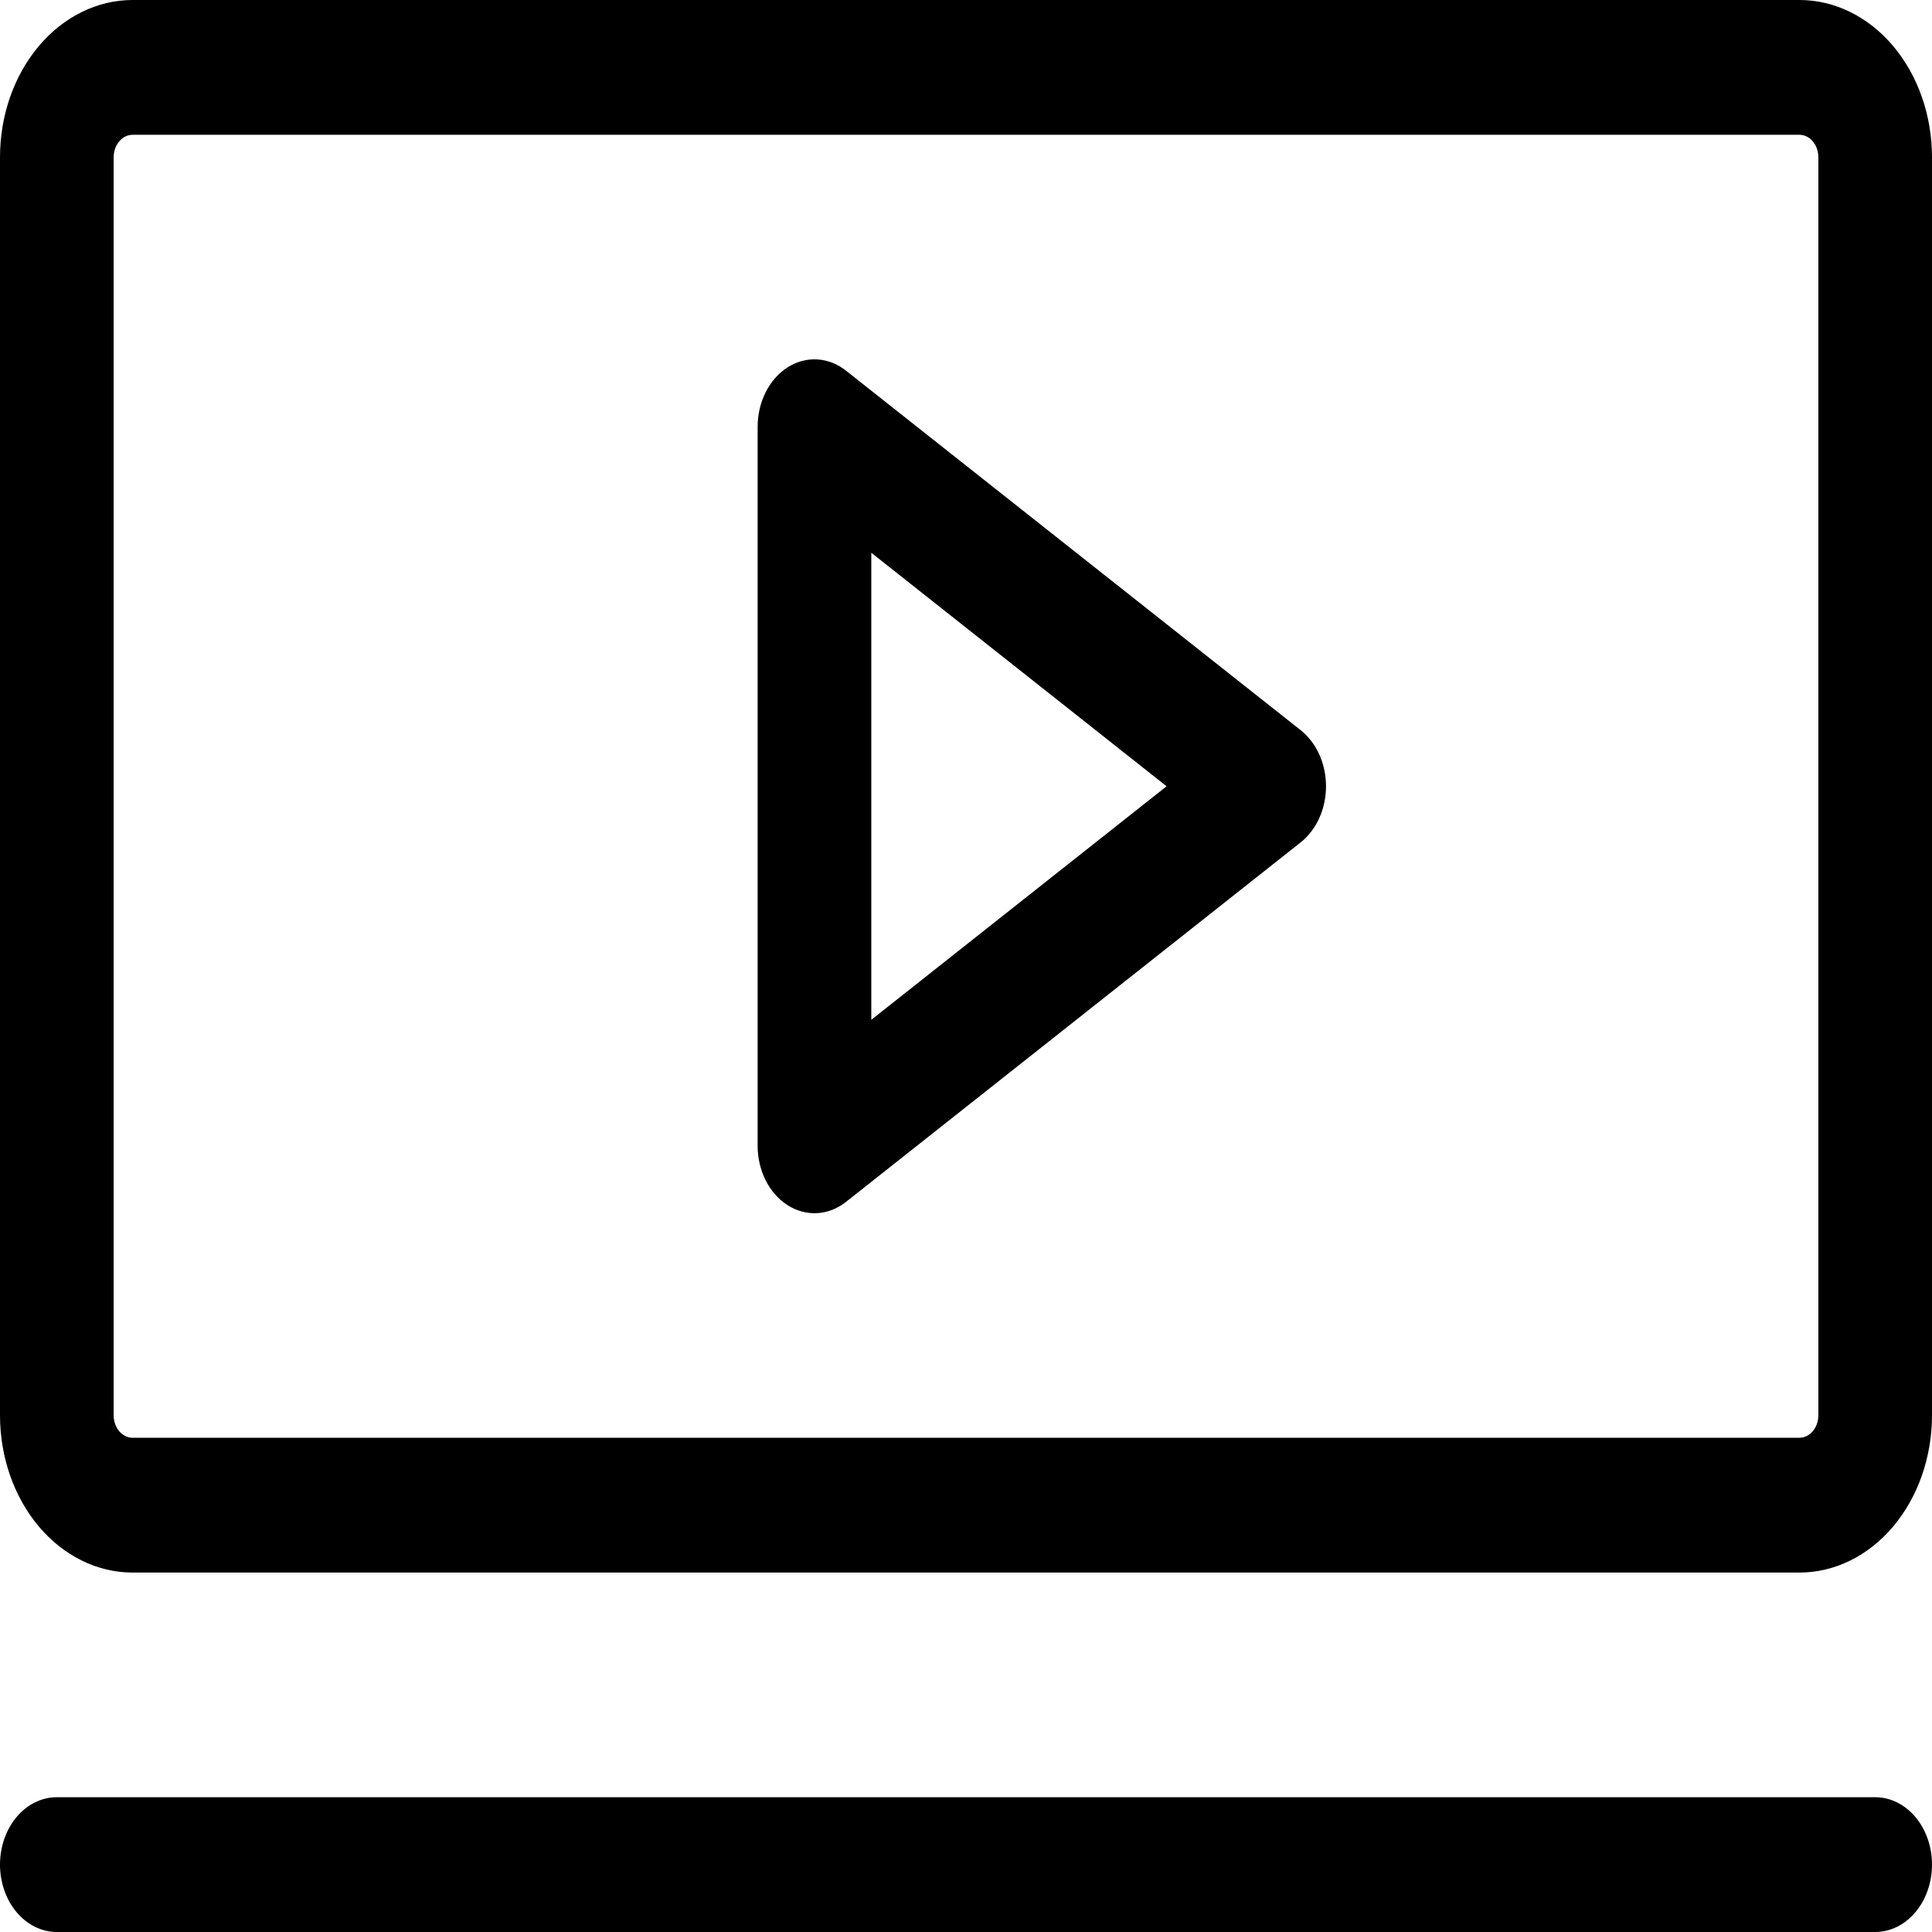
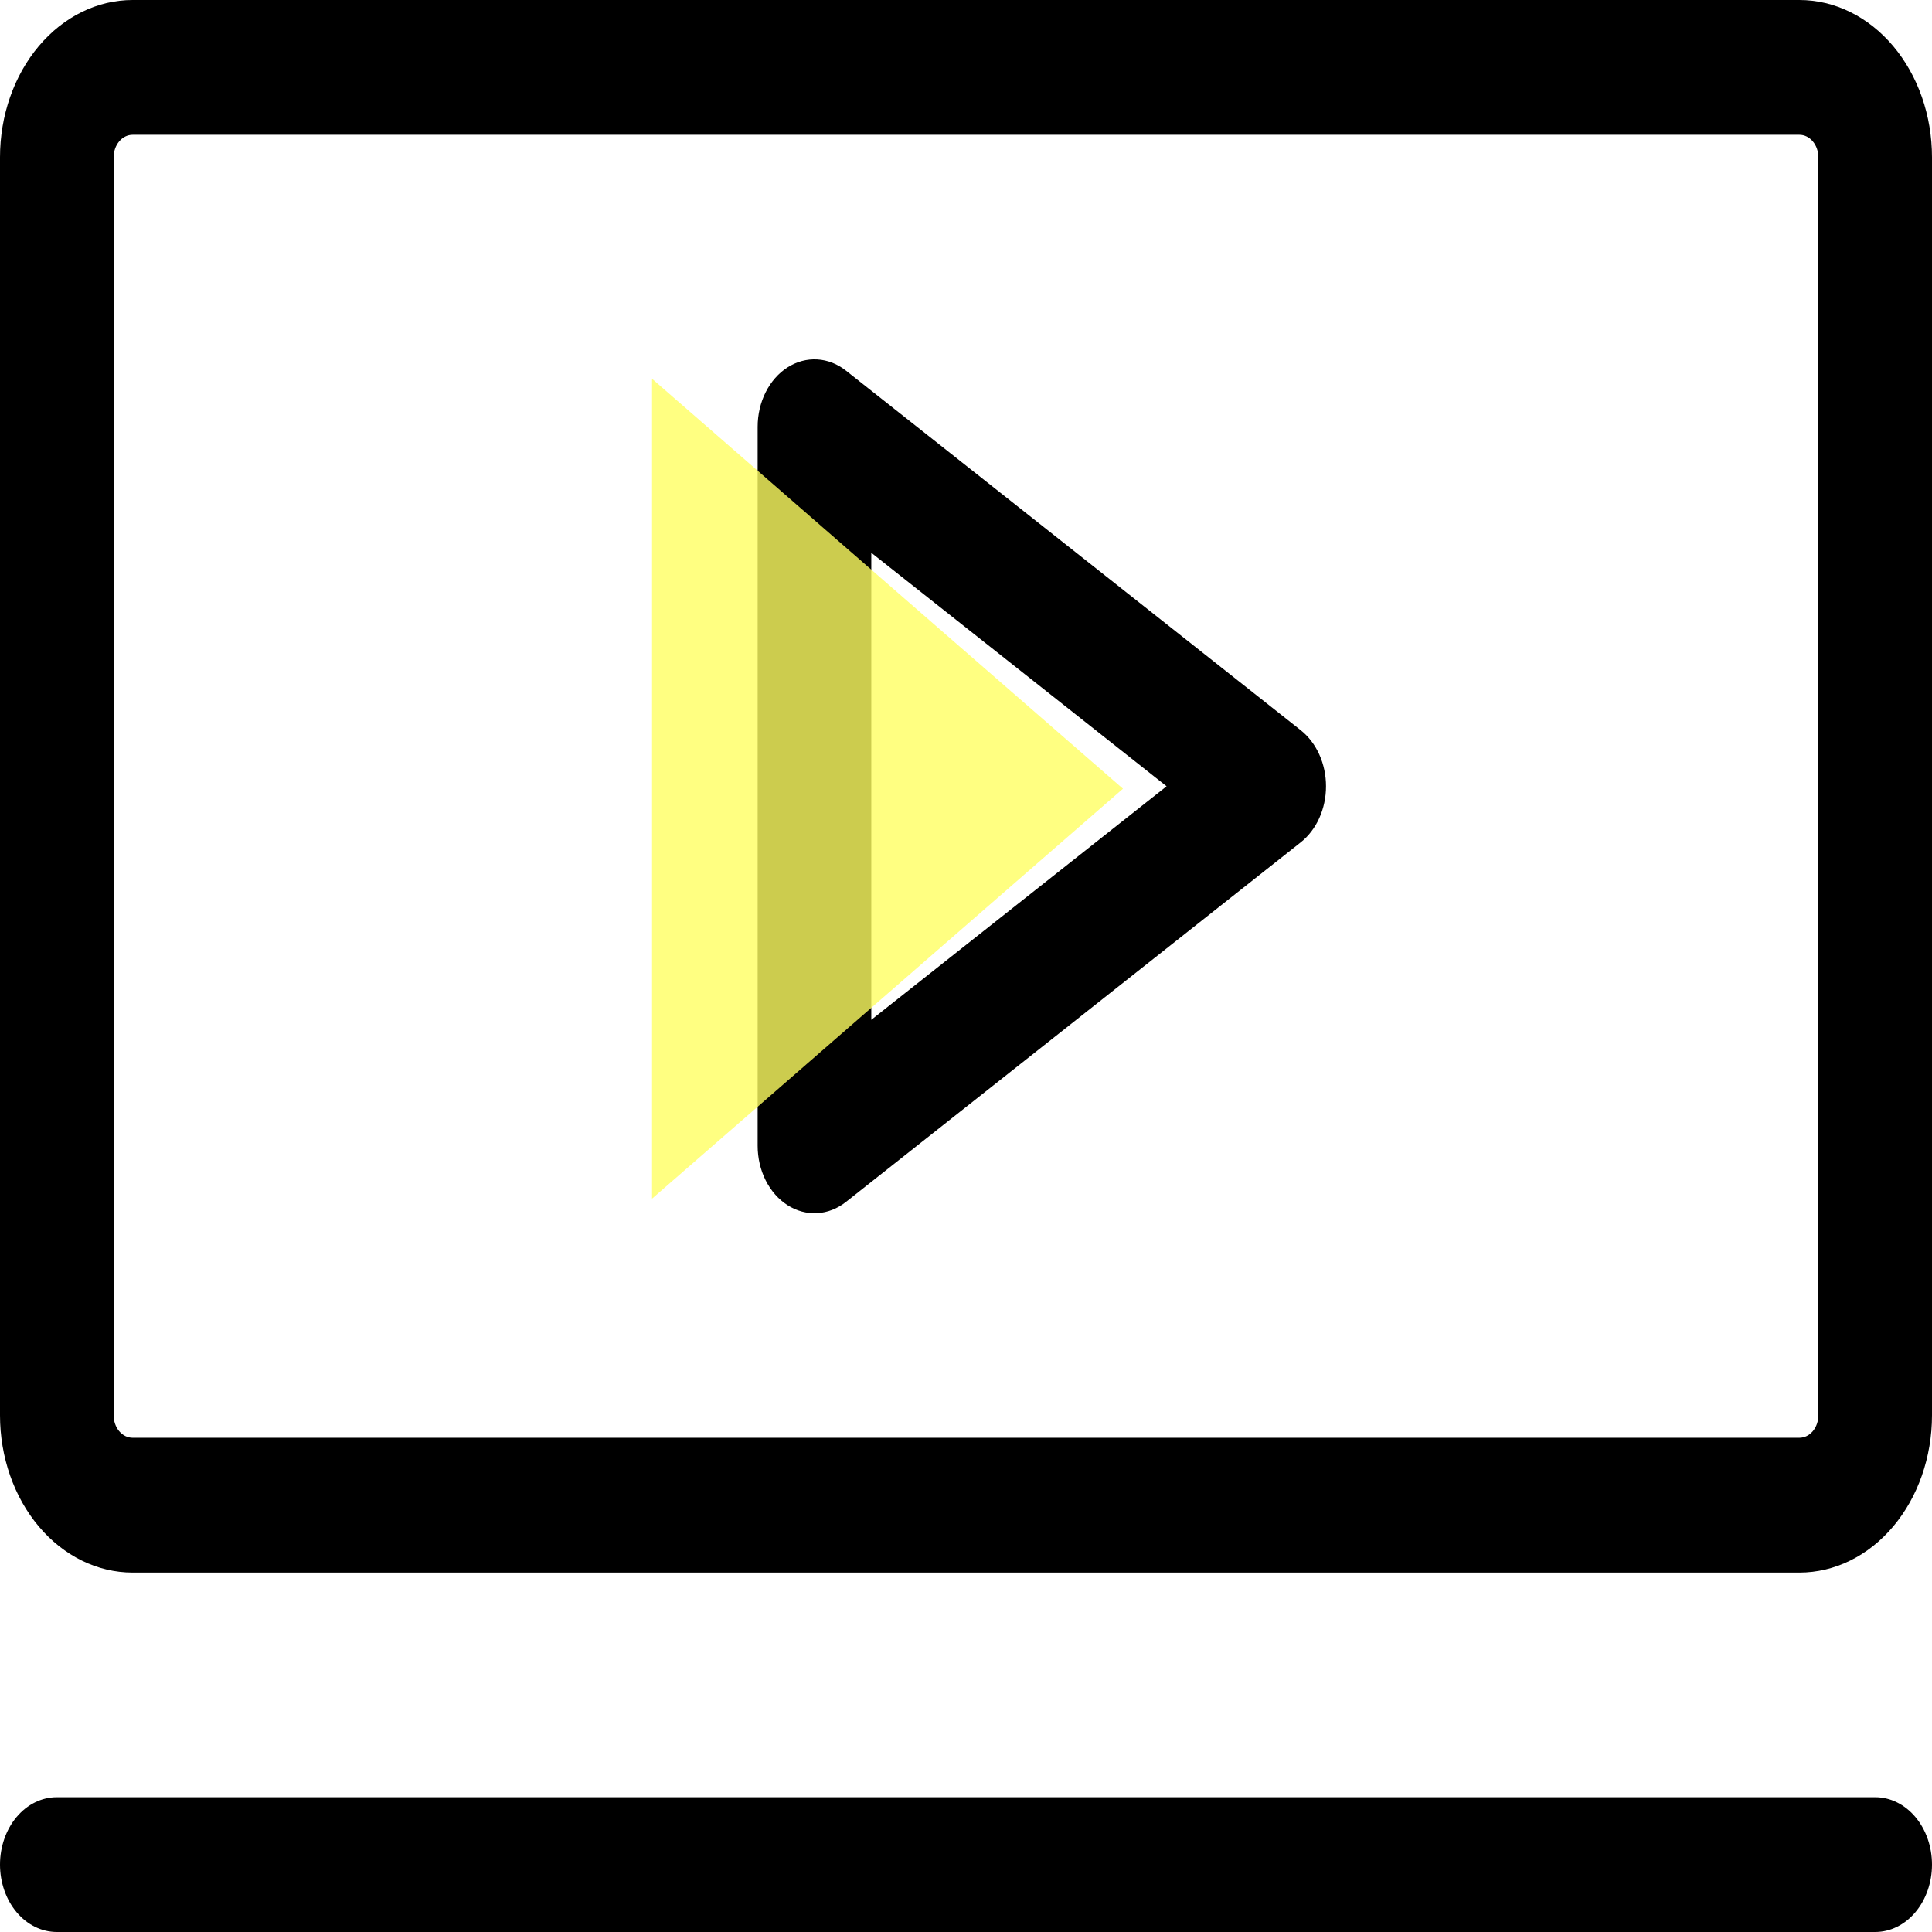
- <svg xmlns="http://www.w3.org/2000/svg" width="200" height="200" viewBox="0 0 200 200" fill="none">
-   <path id="Vector" d="M134.637 75.581L87.578 38.372C86.692 37.671 85.662 37.268 84.597 37.207C83.533 37.146 82.474 37.429 81.535 38.026C80.596 38.623 79.811 39.512 79.264 40.597C78.718 41.681 78.43 42.922 78.431 44.186V118.605C78.43 119.869 78.718 121.109 79.264 122.194C79.811 123.279 80.596 124.167 81.535 124.764C82.474 125.361 83.533 125.645 84.597 125.584C85.662 125.523 86.692 125.12 87.578 124.419L134.637 87.209C135.446 86.573 136.11 85.709 136.569 84.695C137.028 83.68 137.268 82.547 137.268 81.395C137.268 80.244 137.028 79.111 136.569 78.096C136.11 77.082 135.446 76.218 134.637 75.581ZM90.196 105.57V57.221L120.765 81.395L90.196 105.57ZM186.275 0H13.726C10.085 0 6.594 1.715 4.02 4.768C1.446 7.821 0 11.962 0 16.279V146.512C0 150.829 1.446 154.97 4.02 158.023C6.594 161.076 10.085 162.791 13.726 162.791H186.275C189.915 162.791 193.406 161.076 195.98 158.023C198.554 154.97 200 150.829 200 146.512V16.279C200 11.962 198.554 7.821 195.98 4.768C193.406 1.715 189.915 0 186.275 0ZM188.235 146.512C188.235 147.128 188.029 147.72 187.661 148.156C187.293 148.592 186.795 148.837 186.275 148.837H13.726C13.206 148.837 12.707 148.592 12.339 148.156C11.971 147.72 11.765 147.128 11.765 146.512V16.279C11.765 15.662 11.971 15.071 12.339 14.635C12.707 14.198 13.206 13.954 13.726 13.954H186.275C186.795 13.954 187.293 14.198 187.661 14.635C188.029 15.071 188.235 15.662 188.235 16.279V146.512ZM200 193.023C200 194.874 199.38 196.648 198.277 197.957C197.174 199.265 195.678 200 194.118 200H5.882C4.322 200 2.826 199.265 1.723 197.957C0.62 196.648 0 194.874 0 193.023C0 191.173 0.62 189.398 1.723 188.09C2.826 186.782 4.322 186.047 5.882 186.047H194.118C195.678 186.047 197.174 186.782 198.277 188.09C199.38 189.398 200 191.173 200 193.023Z" fill="black" />
+ <svg xmlns="http://www.w3.org/2000/svg" width="150" height="150" viewBox="0 0 200 200" fill="none">
+   <path d="M134.637 75.581L87.578 38.372C86.692 37.671 85.662 37.268 84.597 37.207C83.533 37.146 82.474 37.429 81.535 38.026C80.596 38.623 79.811 39.512 79.264 40.597C78.718 41.681 78.43 42.922 78.431 44.186V118.605C78.43 119.869 78.718 121.109 79.264 122.194C79.811 123.279 80.596 124.167 81.535 124.764C82.474 125.361 83.533 125.645 84.597 125.584C85.662 125.523 86.692 125.12 87.578 124.419L134.637 87.209C135.446 86.573 136.11 85.709 136.569 84.695C137.028 83.68 137.268 82.547 137.268 81.395C137.268 80.244 137.028 79.111 136.569 78.096C136.11 77.082 135.446 76.218 134.637 75.581ZM90.196 105.57V57.221L120.765 81.395L90.196 105.57ZM186.275 0H13.726C10.085 0 6.594 1.715 4.02 4.768C1.446 7.821 0 11.962 0 16.279V146.512C0 150.829 1.446 154.97 4.02 158.023C6.594 161.076 10.085 162.791 13.726 162.791H186.275C189.915 162.791 193.406 161.076 195.98 158.023C198.554 154.97 200 150.829 200 146.512V16.279C200 11.962 198.554 7.821 195.98 4.768C193.406 1.715 189.915 0 186.275 0ZM188.235 146.512C188.235 147.128 188.029 147.72 187.661 148.156C187.293 148.592 186.795 148.837 186.275 148.837H13.726C13.206 148.837 12.707 148.592 12.339 148.156C11.971 147.72 11.765 147.128 11.765 146.512V16.279C11.765 15.662 11.971 15.071 12.339 14.635C12.707 14.198 13.206 13.954 13.726 13.954H186.275C186.795 13.954 187.293 14.198 187.661 14.635C188.029 15.071 188.235 15.662 188.235 16.279V146.512ZM200 193.023C200 194.874 199.38 196.648 198.277 197.957C197.174 199.265 195.678 200 194.118 200H5.882C4.322 200 2.826 199.265 1.723 197.957C0.62 196.648 0 194.874 0 193.023C0 191.173 0.62 189.398 1.723 188.09C2.826 186.782 4.322 186.047 5.882 186.047H194.118C195.678 186.047 197.174 186.782 198.277 188.09C199.38 189.398 200 191.173 200 193.023Z" fill="black" />
+   <path opacity="0.8" d="M116.25 81.648L67.5 124.083V39.212L116.25 81.648Z" fill="#FFFF61" />
</svg>
